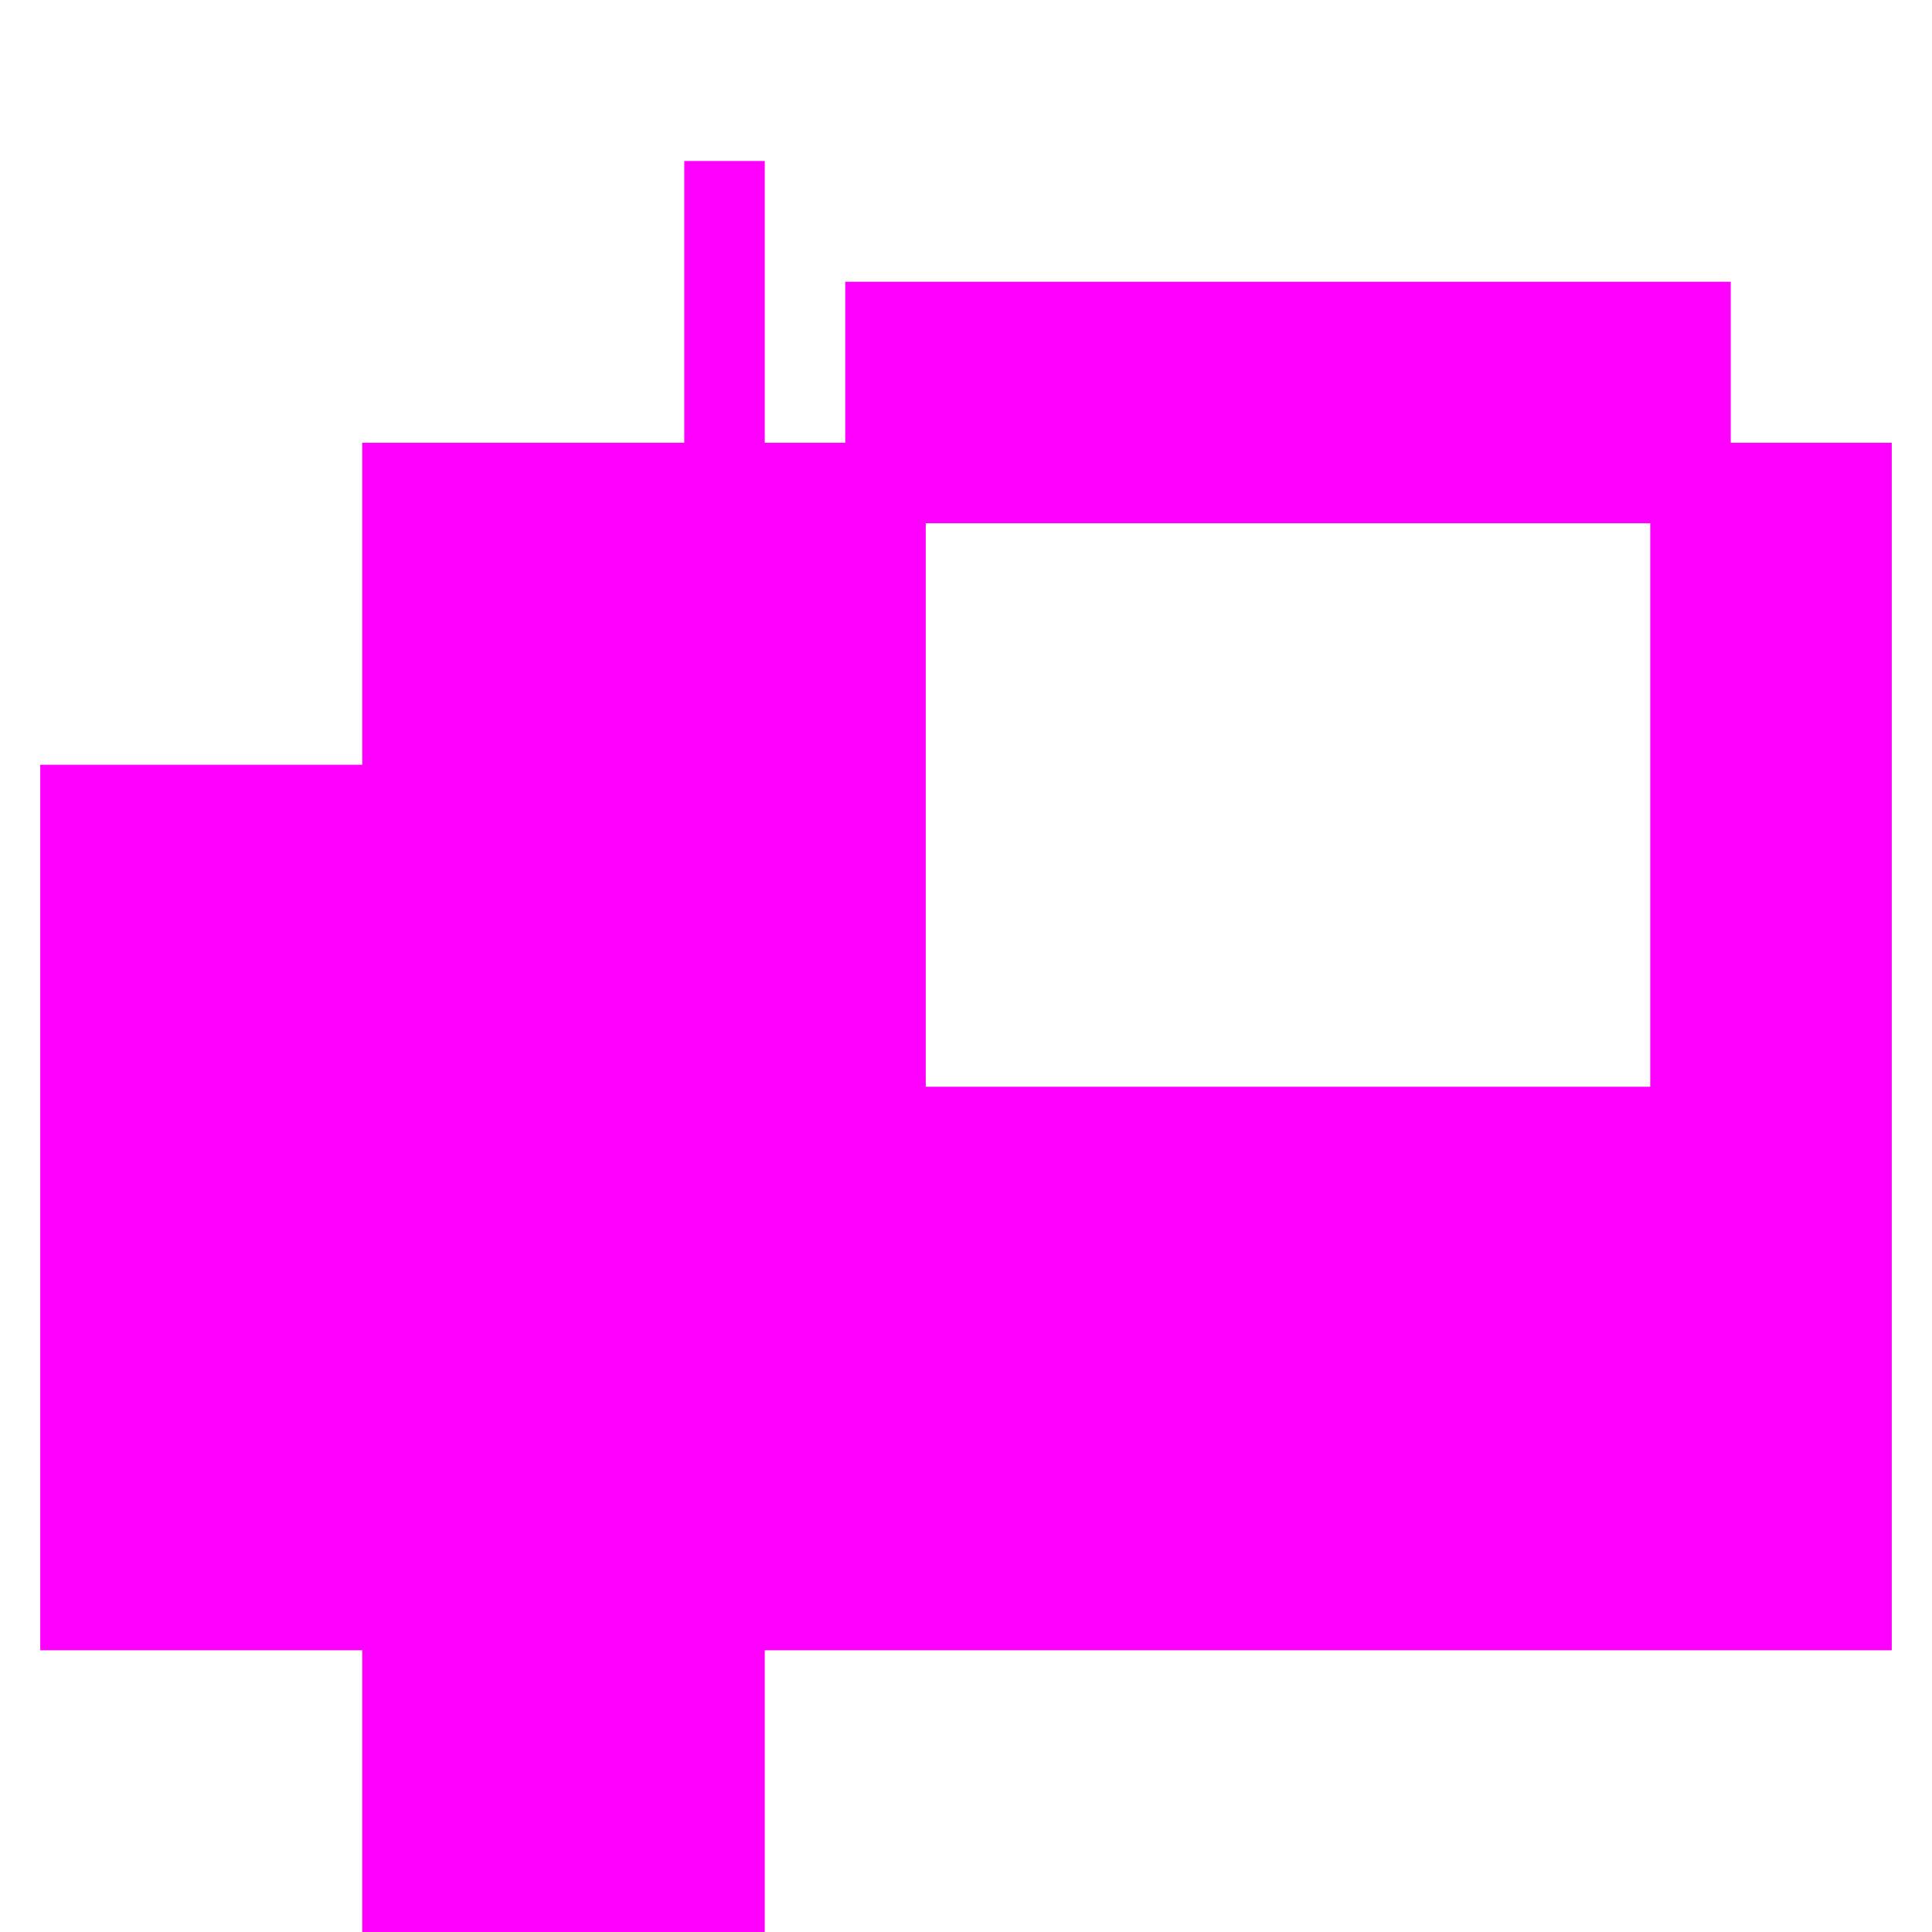
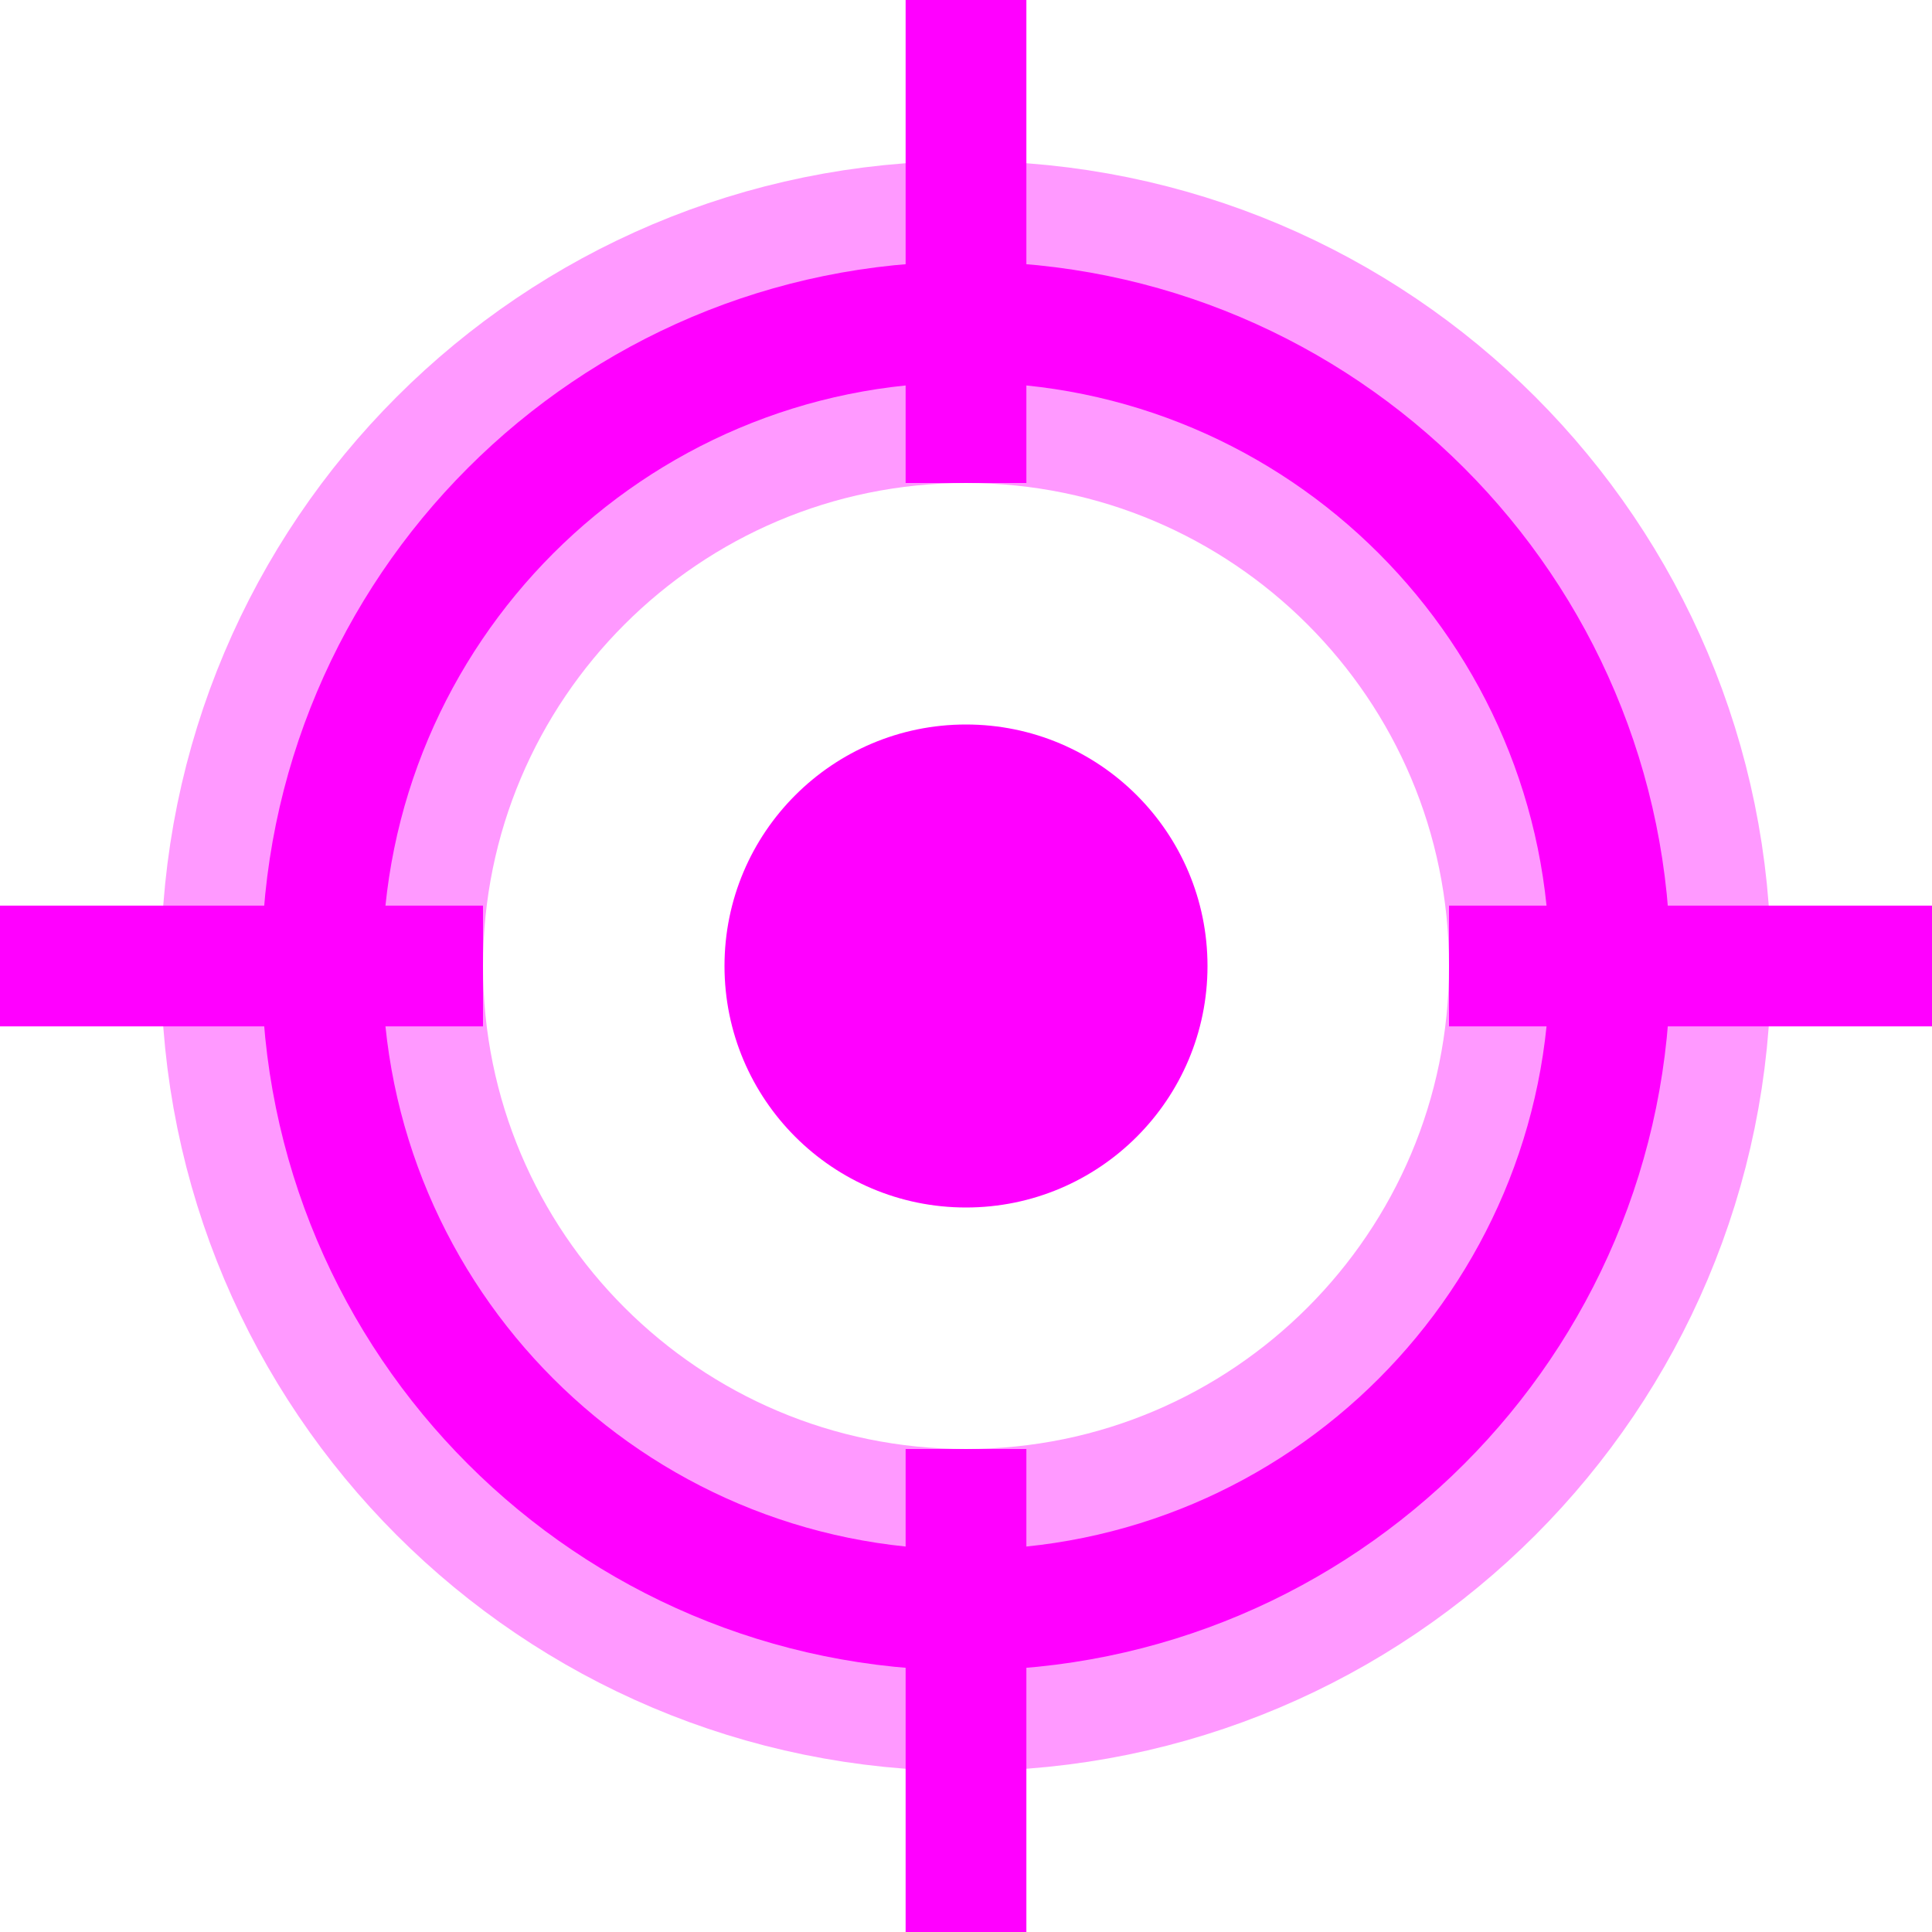
<svg xmlns="http://www.w3.org/2000/svg" width="24" height="24" viewBox="0 0 24 24">
-   <path fill="#ff00ff" stroke="#ff00ff" stroke-width="1" d="M9 2v4h-4v4h-4v10h4v4h4v-4h14v-14h-14v-4z M11 4h10v10h-10v-10z" />
+   <circle cx="12" cy="12" r="8" fill="none" stroke="#ff00ff" stroke-width="4" stroke-opacity="0.4" />
+   <circle cx="12" cy="12" r="3" fill="#ff00ff" />
+   <circle cx="12" cy="12" r="8" fill="none" stroke="#ff00ff" stroke-width="1.5" />
+   <line x1="12" y1="0" x2="12" y2="6" stroke="#ff00ff" stroke-width="1.5" />
+   <line x1="12" y1="18" x2="12" y2="24" stroke="#ff00ff" stroke-width="1.5" />
+   <line x1="0" y1="12" x2="6" y2="12" stroke="#ff00ff" stroke-width="1.5" />
+   <line x1="18" y1="12" x2="24" y2="12" stroke="#ff00ff" stroke-width="1.5" />
</svg>
